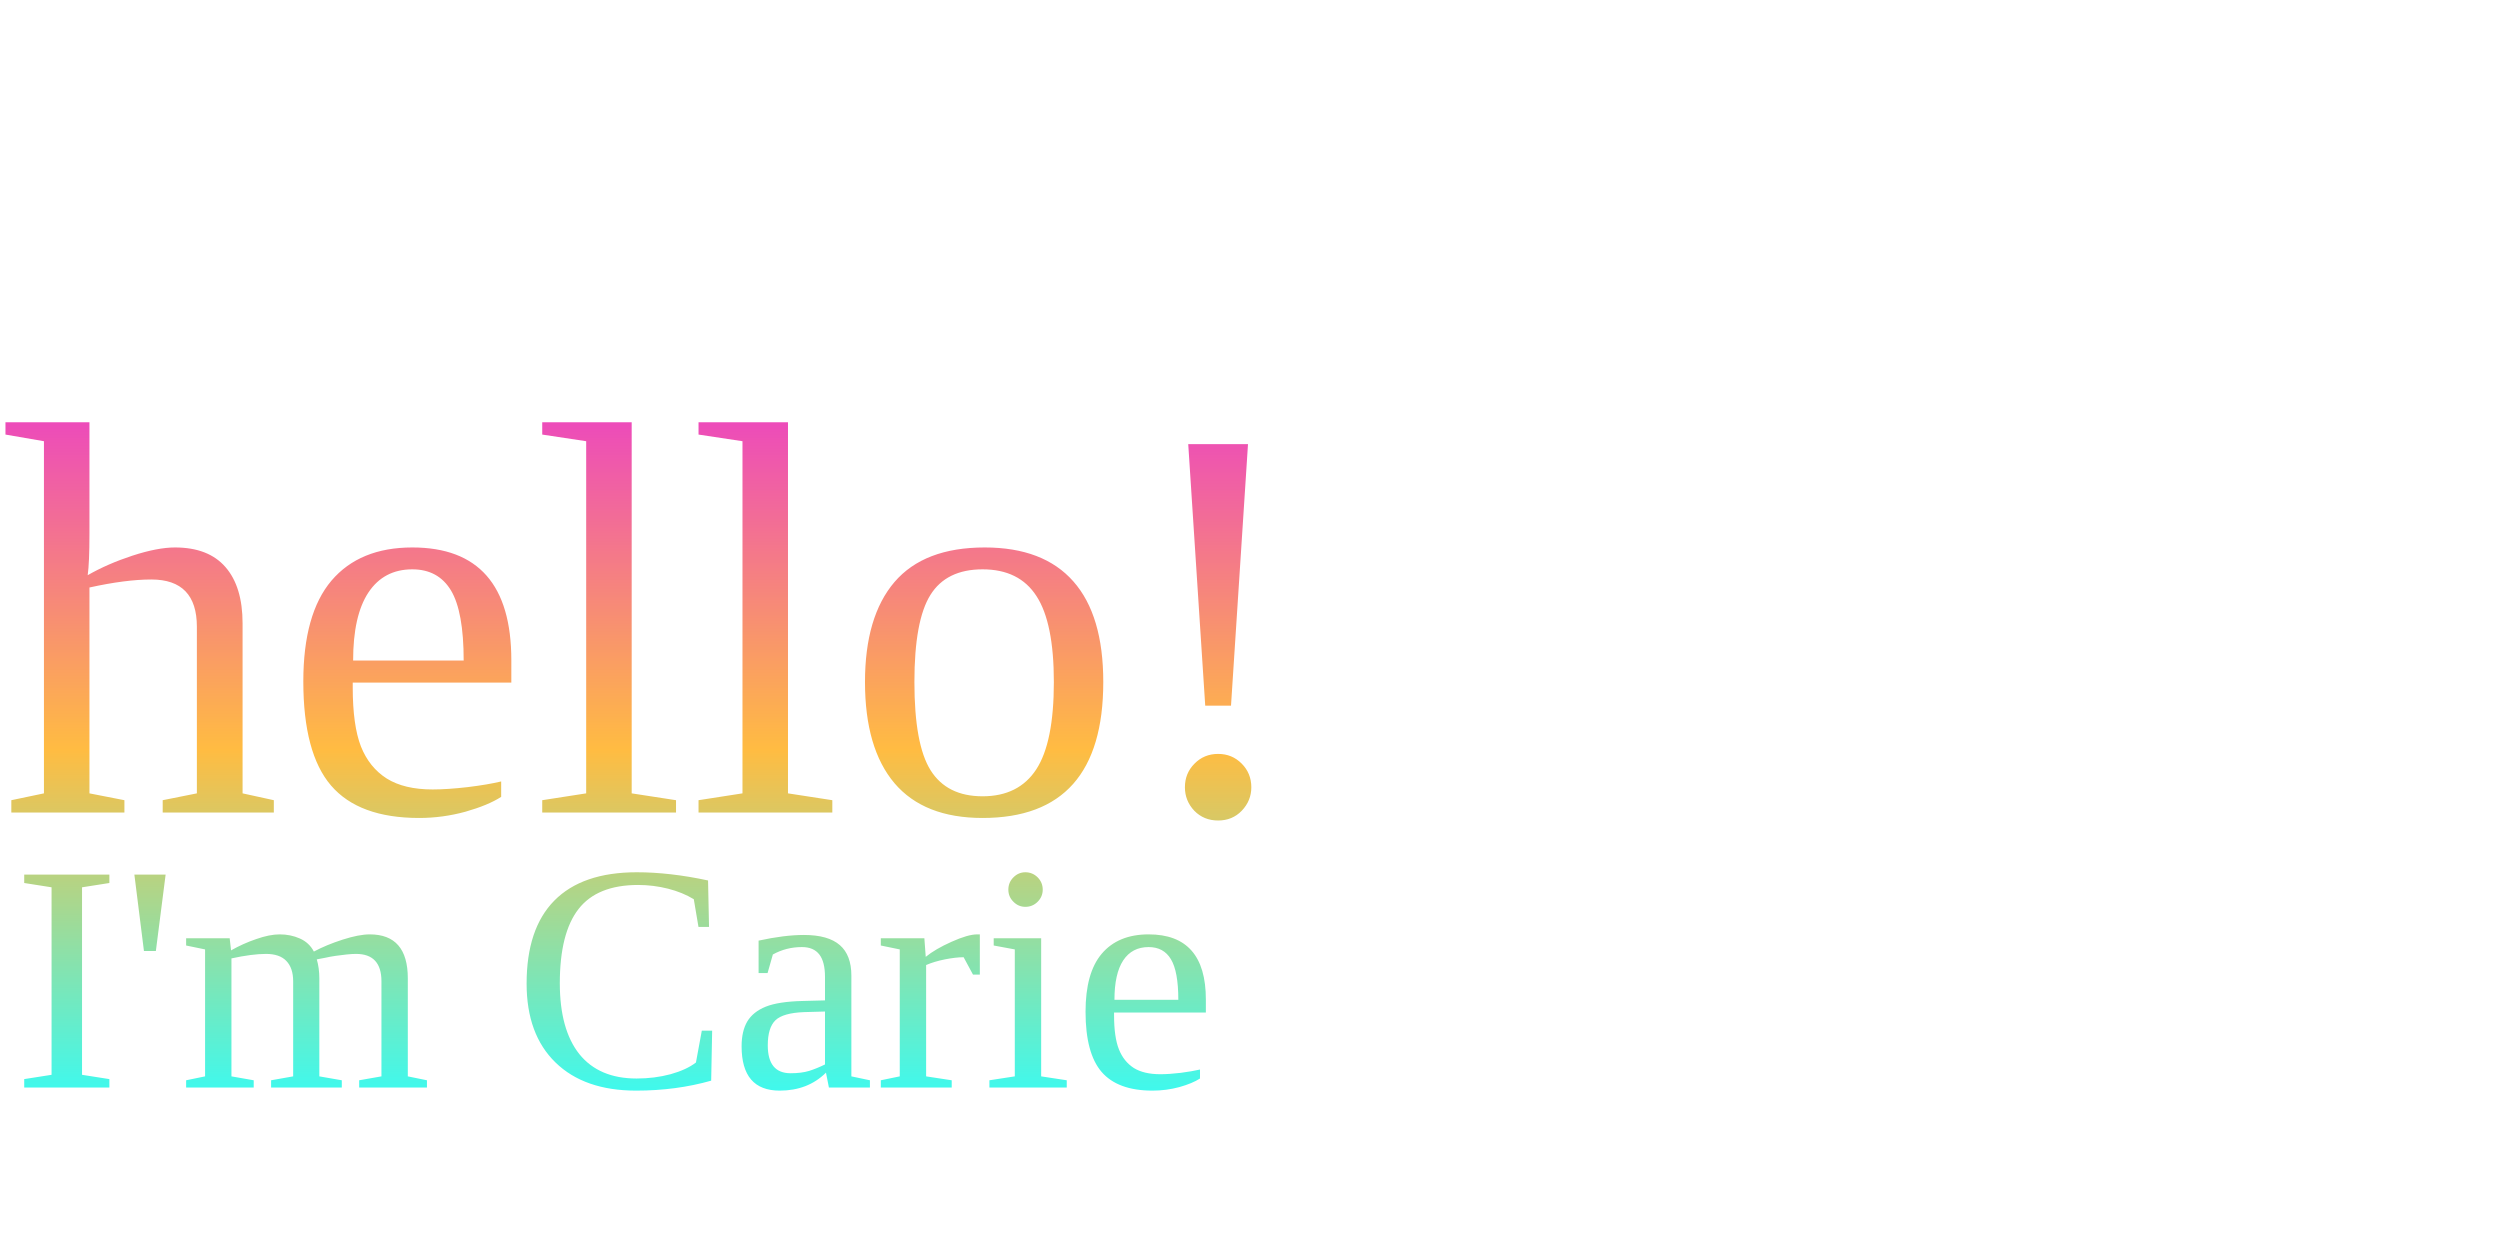
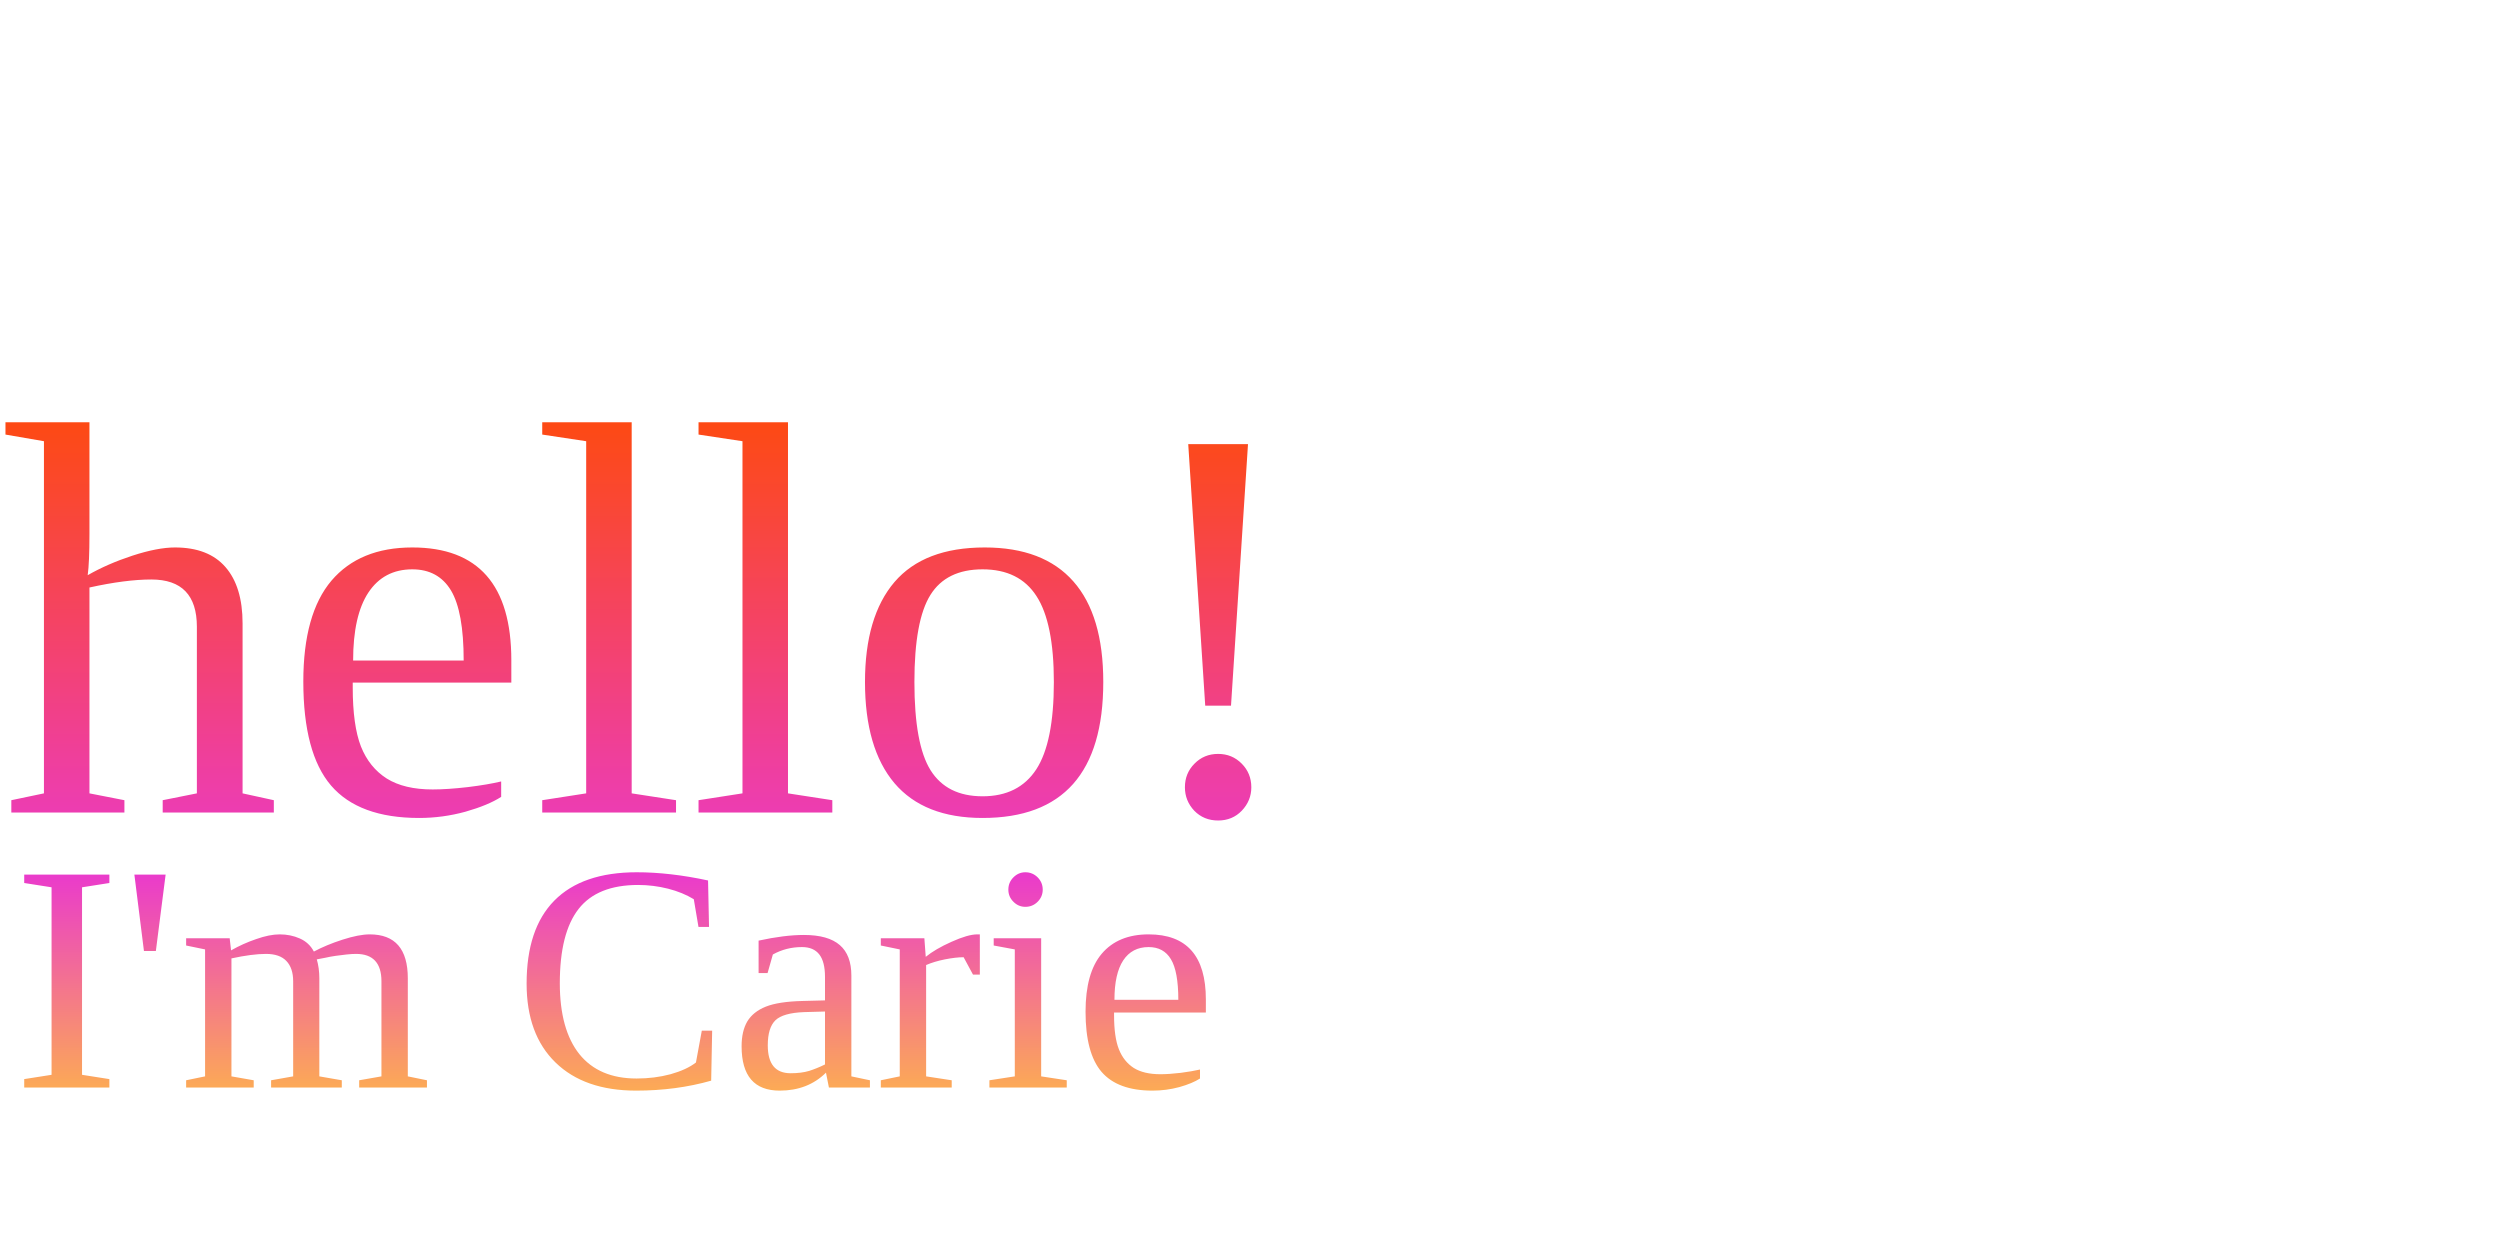
<svg viewBox="0 0 200 100">
  <defs>
    <linearGradient id="rainbow" x1="0" x2="0" y1="0" y2="100%" gradientUnits="userSpaceOnUse">
-       <stop stop-color="#EA3BCB" offset="30%" />
-       <stop stop-color="#FFBC42" offset="60%" />
-       <stop stop-color="#2CFFFE" offset="90%" />
+       <stop stop-color="#FF4B00" offset="30%" />
+       <stop stop-color="#EA3BCB" offset="70%" />
+       <stop stop-color="#FFBC42" offset="90%" />
    </linearGradient>
  </defs>
  <text fill="url(#rainbow)">
    <tspan font-size="45" x="0" y="65">hello!</tspan>
    <tspan font-size="26" x="1" dy="22">I'm Carie</tspan>
  </text>
</svg>
